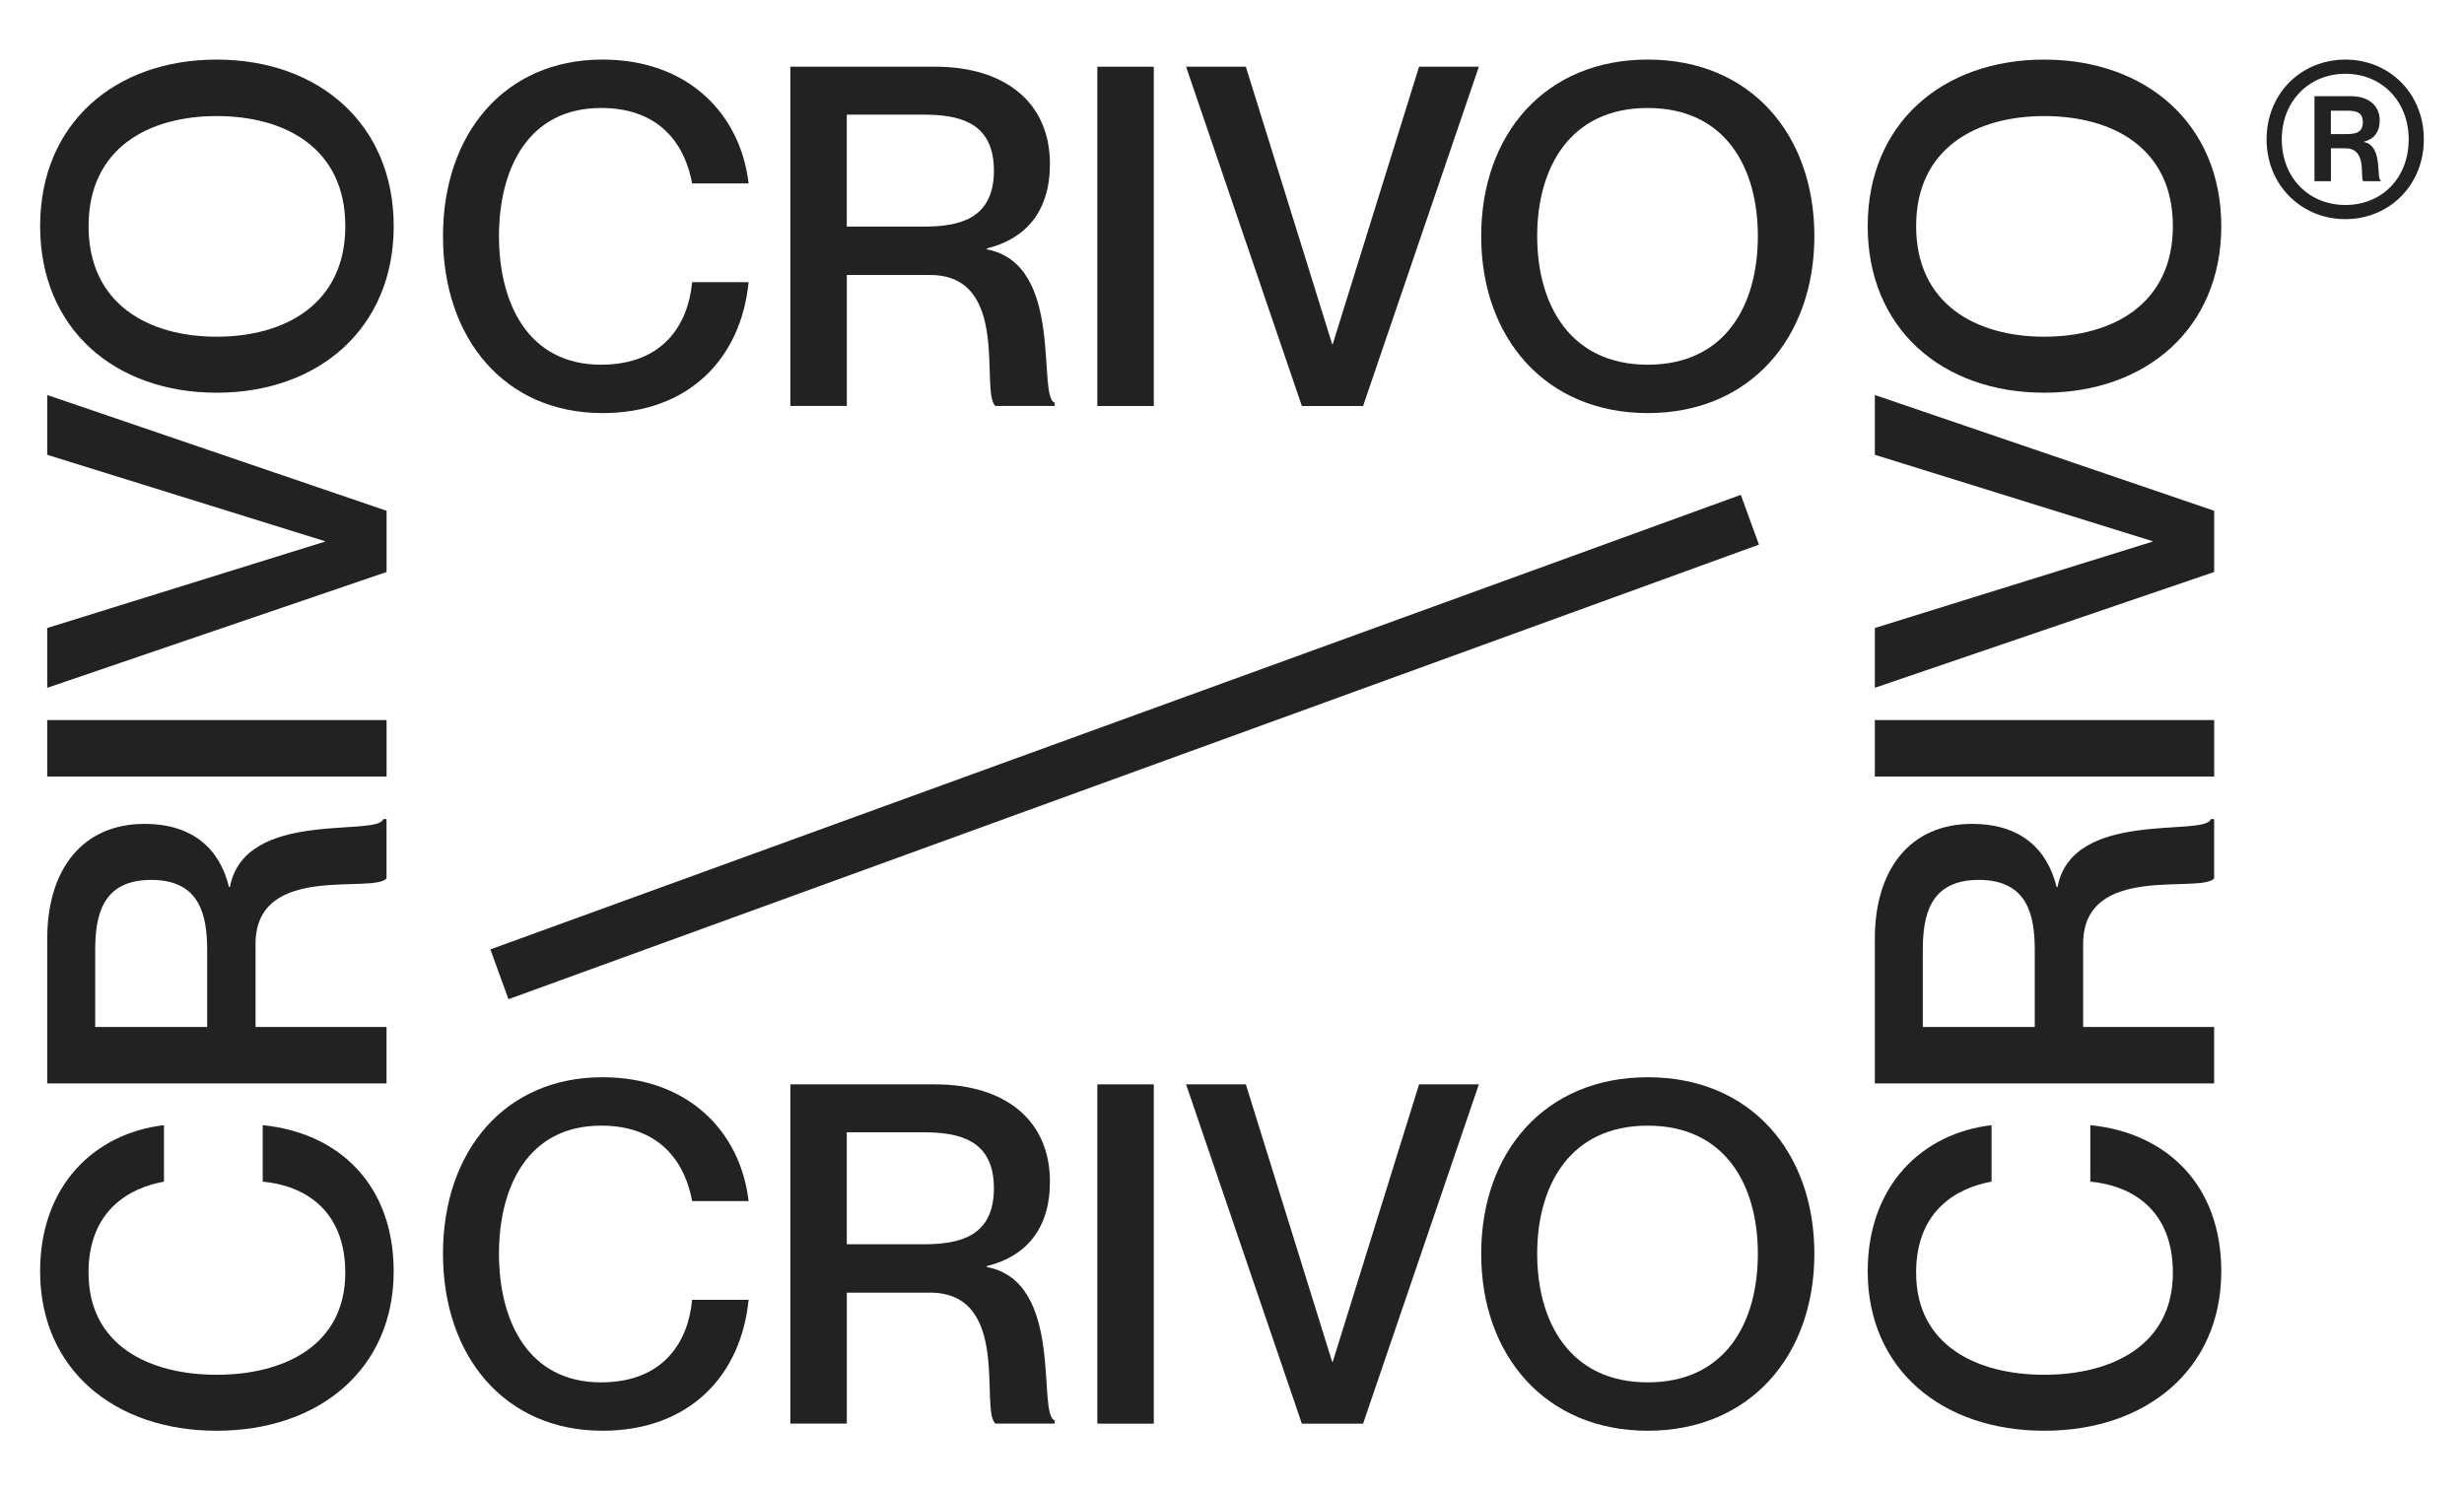
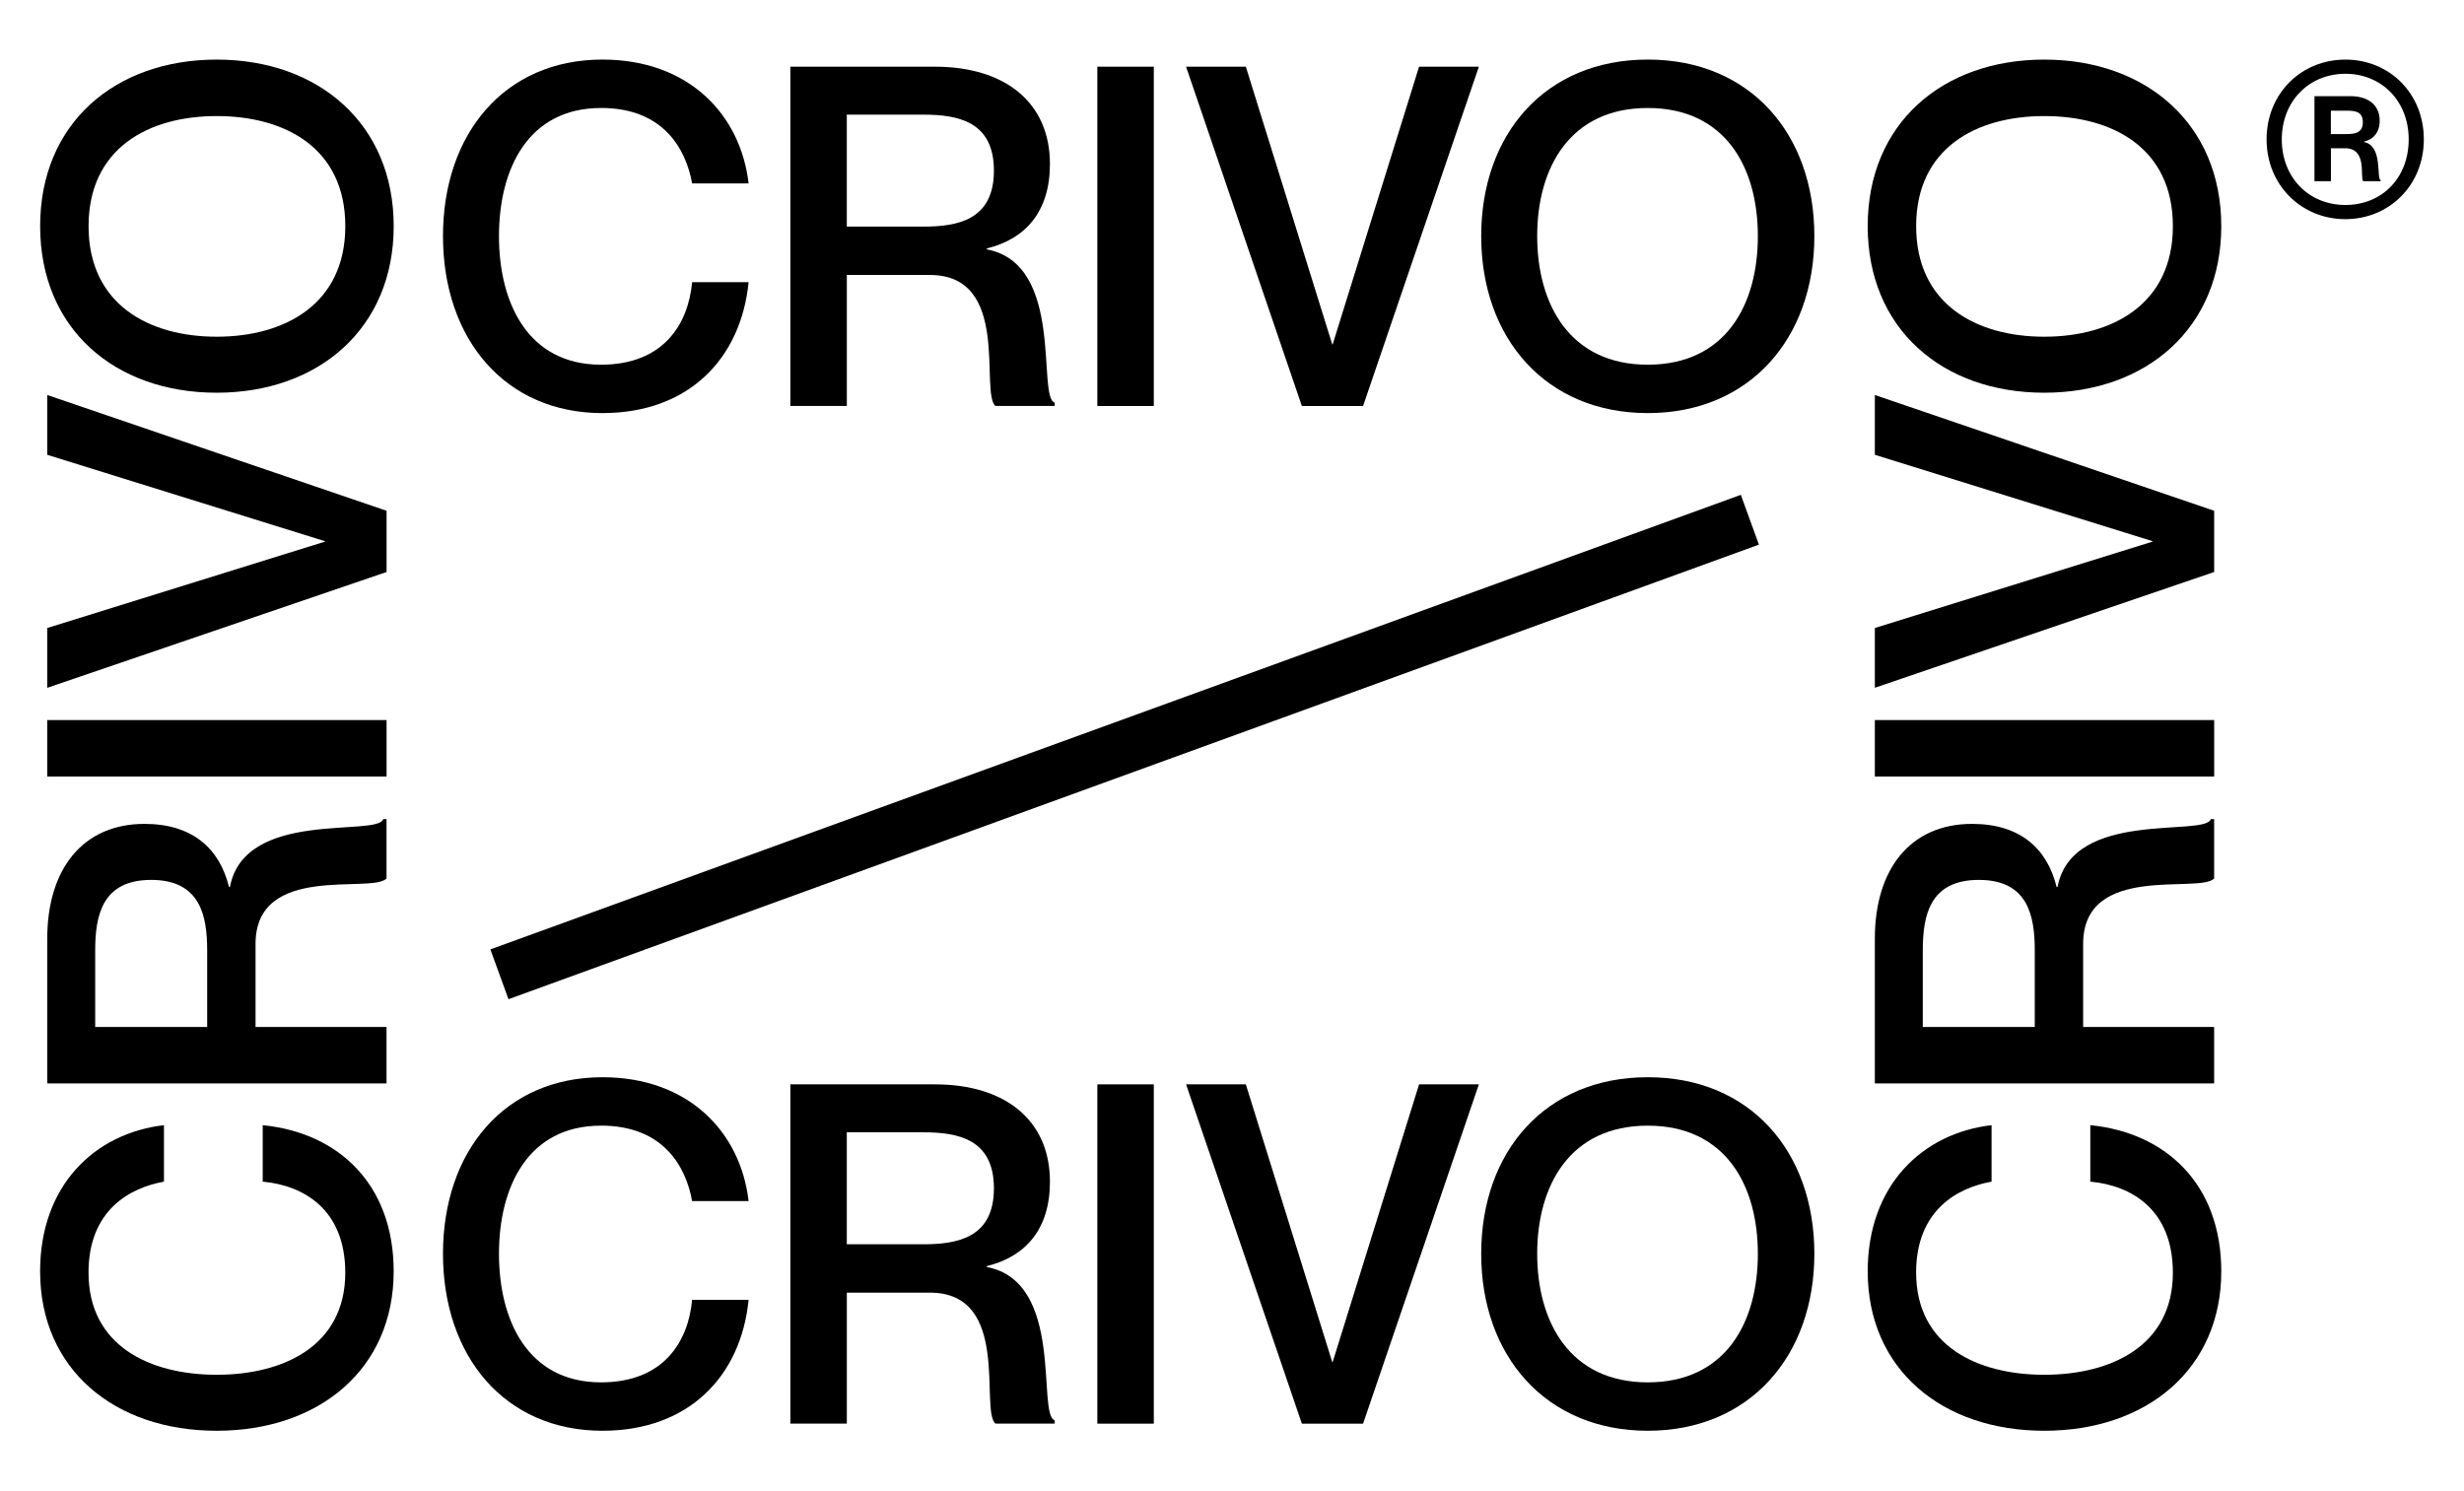
- <svg xmlns="http://www.w3.org/2000/svg" id="Layer_1" version="1.1" viewBox="0 0 763.09 461.62">
-   <defs>
-     <style>
-       .st0 {
-         fill: #222;
-       }
-     </style>
-   </defs>
+ <svg xmlns="http://www.w3.org/2000/svg" id="Layer_1" fill="currentColor" version="1.1" viewBox="0 0 763.09 461.62">
  <g>
-     <path class="st0" d="M186.13,33.45c-22.63,0-31.6,18.96-31.6,39.68s8.97,39.83,31.6,39.83c19.55,0,27.05-12.79,28.22-25.57h17.49c-2.35,23.66-18.52,40.56-45.27,40.56-30.27,0-49.38-23.08-49.38-54.82s19.11-54.68,49.38-54.68c26.6,0,42.77,16.9,45.27,38.36h-17.49c-1.91-10.58-8.82-23.37-28.22-23.37Z" />
-     <path class="st0" d="M244.76,20.66h44.83c21.6,0,35.57,11.02,35.57,30.13,0,14.7-7.5,23.22-19.55,26.16v.29c24.25,4.55,15.43,45.71,21.02,47.47v1.03h-18.37c-4.85-4.41,5-40.57-20.28-40.57h-25.72v40.57h-17.49V20.66ZM262.25,70.19h23.66c10.73,0,21.9-2.06,21.9-17.34s-11.17-17.34-21.9-17.34h-23.66v34.68Z" />
-     <path class="st0" d="M357.33,20.66v105.09h-17.49V20.66h17.49Z" />
-     <path class="st0" d="M385.83,20.66l26.75,85.98h.15l26.75-85.98h18.52l-35.86,105.09h-18.96l-35.86-105.09h18.52Z" />
-     <path class="st0" d="M458.72,73.13c0-31.6,19.84-54.68,51.59-54.68s51.59,23.08,51.59,54.68-19.99,54.82-51.59,54.82-51.59-23.22-51.59-54.82ZM544.4,73.13c0-21.16-10-39.68-34.1-39.68s-34.24,18.52-34.24,39.68,10.14,39.83,34.24,39.83,34.1-18.52,34.1-39.83Z" />
+     <path fill="currentColor" class="st0" d="M186.13,33.45c-22.63,0-31.6,18.96-31.6,39.68s8.97,39.83,31.6,39.83c19.55,0,27.05-12.79,28.22-25.57h17.49c-2.35,23.66-18.52,40.56-45.27,40.56-30.27,0-49.38-23.08-49.38-54.82s19.11-54.68,49.38-54.68c26.6,0,42.77,16.9,45.27,38.36h-17.49c-1.91-10.58-8.82-23.37-28.22-23.37Z" />
+     <path fill="currentColor" class="st0" d="M244.76,20.66h44.83c21.6,0,35.57,11.02,35.57,30.13,0,14.7-7.5,23.22-19.55,26.16v.29c24.25,4.55,15.43,45.71,21.02,47.47v1.03h-18.37c-4.85-4.41,5-40.57-20.28-40.57h-25.72v40.57h-17.49V20.66ZM262.25,70.19h23.66c10.73,0,21.9-2.06,21.9-17.34s-11.17-17.34-21.9-17.34h-23.66v34.68Z" />
+     <path fill="currentColor" class="st0" d="M357.33,20.66v105.09h-17.49V20.66h17.49Z" />
+     <path fill="currentColor" class="st0" d="M385.83,20.66l26.75,85.98h.15l26.75-85.98h18.52l-35.86,105.09h-18.96l-35.86-105.09h18.52Z" />
+     <path fill="currentColor" class="st0" d="M458.72,73.13c0-31.6,19.84-54.68,51.59-54.68s51.59,23.08,51.59,54.68-19.99,54.82-51.59,54.82-51.59-23.22-51.59-54.82ZM544.4,73.13c0-21.16-10-39.68-34.1-39.68s-34.24,18.52-34.24,39.68,10.14,39.83,34.24,39.83,34.1-18.52,34.1-39.83Z" />
  </g>
  <g>
-     <path class="st0" d="M593.42,394.22c0,22.63,18.96,31.6,39.68,31.6s39.83-8.97,39.83-31.6c0-19.55-12.79-27.05-25.57-28.22v-17.49c23.66,2.35,40.56,18.52,40.56,45.27,0,30.27-23.08,49.38-54.82,49.38s-54.68-19.11-54.68-49.38c0-26.6,16.9-42.77,38.36-45.27v17.49c-10.58,1.91-23.37,8.82-23.37,28.22Z" />
-     <path class="st0" d="M580.63,335.59v-44.83c0-21.6,11.02-35.57,30.13-35.57,14.7,0,23.22,7.5,26.16,19.55h.29c4.55-24.25,45.71-15.43,47.47-21.02h1.03v18.37c-4.41,4.85-40.57-5-40.57,20.28v25.72h40.57v17.49h-105.09ZM630.16,318.1v-23.66c0-10.73-2.06-21.9-17.34-21.9s-17.34,11.17-17.34,21.9v23.66h34.68Z" />
-     <path class="st0" d="M580.63,223.03h105.09v17.49h-105.09v-17.49Z" />
-     <path class="st0" d="M580.63,194.52l85.98-26.75v-.15l-85.98-26.75v-18.52l105.09,35.86v18.96l-105.09,35.86v-18.52Z" />
-     <path class="st0" d="M633.1,121.64c-31.6,0-54.68-19.84-54.68-51.59s23.08-51.59,54.68-51.59,54.82,19.99,54.82,51.59-23.22,51.59-54.82,51.59ZM633.1,35.95c-21.16,0-39.68,10-39.68,34.1s18.52,34.24,39.68,34.24,39.83-10.14,39.83-34.24-18.52-34.1-39.83-34.1Z" />
+     <path fill="currentColor" class="st0" d="M593.42,394.22c0,22.63,18.96,31.6,39.68,31.6s39.83-8.97,39.83-31.6c0-19.55-12.79-27.05-25.57-28.22v-17.49c23.66,2.35,40.56,18.52,40.56,45.27,0,30.27-23.08,49.38-54.82,49.38s-54.68-19.11-54.68-49.38c0-26.6,16.9-42.77,38.36-45.27v17.49c-10.58,1.91-23.37,8.82-23.37,28.22Z" />
+     <path fill="currentColor" class="st0" d="M580.63,335.59v-44.83c0-21.6,11.02-35.57,30.13-35.57,14.7,0,23.22,7.5,26.16,19.55h.29c4.55-24.25,45.71-15.43,47.47-21.02h1.03v18.37c-4.41,4.85-40.57-5-40.57,20.28v25.72h40.57v17.49h-105.09ZM630.16,318.1v-23.66c0-10.73-2.06-21.9-17.34-21.9s-17.34,11.17-17.34,21.9v23.66h34.68Z" />
+     <path fill="currentColor" class="st0" d="M580.63,223.03h105.09v17.49h-105.09v-17.49Z" />
+     <path fill="currentColor" class="st0" d="M580.63,194.52l85.98-26.75v-.15l-85.98-26.75v-18.52l105.09,35.86v18.96l-105.09,35.86v-18.52Z" />
+     <path fill="currentColor" class="st0" d="M633.1,121.64c-31.6,0-54.68-19.84-54.68-51.59s23.08-51.59,54.68-51.59,54.82,19.99,54.82,51.59-23.22,51.59-54.82,51.59ZM633.1,35.95c-21.16,0-39.68,10-39.68,34.1s18.52,34.24,39.68,34.24,39.83-10.14,39.83-34.24-18.52-34.1-39.83-34.1Z" />
  </g>
  <g>
-     <path class="st0" d="M27.42,394.22c0,22.63,18.96,31.6,39.68,31.6s39.83-8.97,39.83-31.6c0-19.55-12.79-27.05-25.57-28.22v-17.49c23.66,2.35,40.56,18.52,40.56,45.27,0,30.27-23.08,49.38-54.82,49.38s-54.68-19.11-54.68-49.38c0-26.6,16.9-42.77,38.36-45.27v17.49c-10.58,1.91-23.37,8.82-23.37,28.22Z" />
-     <path class="st0" d="M14.63,335.59v-44.83c0-21.6,11.02-35.57,30.13-35.57,14.7,0,23.22,7.5,26.16,19.55h.29c4.55-24.25,45.71-15.43,47.47-21.02h1.03v18.37c-4.41,4.85-40.57-5-40.57,20.28v25.72h40.57v17.49H14.63ZM64.16,318.1v-23.66c0-10.73-2.06-21.9-17.34-21.9s-17.34,11.17-17.34,21.9v23.66h34.68Z" />
-     <path class="st0" d="M14.63,223.03h105.09v17.49H14.63v-17.49Z" />
-     <path class="st0" d="M14.63,194.52l85.98-26.75v-.15l-85.98-26.75v-18.52l105.09,35.86v18.96L14.63,213.04v-18.52Z" />
-     <path class="st0" d="M67.11,121.64c-31.6,0-54.68-19.84-54.68-51.59s23.08-51.59,54.68-51.59,54.82,19.99,54.82,51.59-23.22,51.59-54.82,51.59ZM67.11,35.95c-21.16,0-39.68,10-39.68,34.1s18.52,34.24,39.68,34.24,39.83-10.14,39.83-34.24-18.52-34.1-39.83-34.1Z" />
+     <path fill="currentColor" class="st0" d="M27.42,394.22c0,22.63,18.96,31.6,39.68,31.6s39.83-8.97,39.83-31.6c0-19.55-12.79-27.05-25.57-28.22v-17.49c23.66,2.35,40.56,18.52,40.56,45.27,0,30.27-23.08,49.38-54.82,49.38s-54.68-19.11-54.68-49.38c0-26.6,16.9-42.77,38.36-45.27v17.49c-10.58,1.91-23.37,8.82-23.37,28.22Z" />
+     <path fill="currentColor" class="st0" d="M14.63,335.59v-44.83c0-21.6,11.02-35.57,30.13-35.57,14.7,0,23.22,7.5,26.16,19.55h.29c4.55-24.25,45.71-15.43,47.47-21.02h1.03v18.37c-4.41,4.85-40.57-5-40.57,20.28v25.72h40.57v17.49H14.63ZM64.16,318.1v-23.66c0-10.73-2.06-21.9-17.34-21.9s-17.34,11.17-17.34,21.9v23.66h34.68Z" />
+     <path fill="currentColor" class="st0" d="M14.63,223.03h105.09v17.49H14.63v-17.49Z" />
+     <path fill="currentColor" class="st0" d="M14.63,194.52l85.98-26.75v-.15l-85.98-26.75v-18.52l105.09,35.86v18.96L14.63,213.04v-18.52Z" />
+     <path fill="currentColor" class="st0" d="M67.11,121.64c-31.6,0-54.68-19.84-54.68-51.59s23.08-51.59,54.68-51.59,54.82,19.99,54.82,51.59-23.22,51.59-54.82,51.59ZM67.11,35.95c-21.16,0-39.68,10-39.68,34.1s18.52,34.24,39.68,34.24,39.83-10.14,39.83-34.24-18.52-34.1-39.83-34.1Z" />
  </g>
  <g>
-     <path class="st0" d="M186.13,348.66c-22.63,0-31.6,18.96-31.6,39.68s8.97,39.83,31.6,39.83c19.55,0,27.05-12.79,28.22-25.57h17.49c-2.35,23.66-18.52,40.56-45.27,40.56-30.27,0-49.38-23.08-49.38-54.82s19.11-54.68,49.38-54.68c26.6,0,42.77,16.9,45.27,38.36h-17.49c-1.91-10.58-8.82-23.37-28.22-23.37Z" />
-     <path class="st0" d="M244.76,335.87h44.83c21.6,0,35.57,11.02,35.57,30.13,0,14.7-7.5,23.22-19.55,26.16v.29c24.25,4.55,15.43,45.71,21.02,47.47v1.03h-18.37c-4.85-4.41,5-40.57-20.28-40.57h-25.72v40.57h-17.49v-105.09ZM262.25,385.4h23.66c10.73,0,21.9-2.06,21.9-17.34s-11.17-17.34-21.9-17.34h-23.66v34.68Z" />
-     <path class="st0" d="M357.33,335.87v105.09h-17.49v-105.09h17.49Z" />
-     <path class="st0" d="M385.83,335.87l26.75,85.98h.15l26.75-85.98h18.52l-35.86,105.09h-18.96l-35.86-105.09h18.52Z" />
-     <path class="st0" d="M458.72,388.34c0-31.6,19.84-54.68,51.59-54.68s51.59,23.08,51.59,54.68-19.99,54.82-51.59,54.82-51.59-23.22-51.59-54.82ZM544.4,388.34c0-21.16-10-39.68-34.1-39.68s-34.24,18.52-34.24,39.68,10.14,39.83,34.24,39.83,34.1-18.52,34.1-39.83Z" />
+     <path fill="currentColor" class="st0" d="M186.13,348.66c-22.63,0-31.6,18.96-31.6,39.68s8.97,39.83,31.6,39.83c19.55,0,27.05-12.79,28.22-25.57h17.49c-2.35,23.66-18.52,40.56-45.27,40.56-30.27,0-49.38-23.08-49.38-54.82s19.11-54.68,49.38-54.68c26.6,0,42.77,16.9,45.27,38.36h-17.49c-1.91-10.58-8.82-23.37-28.22-23.37Z" />
+     <path fill="currentColor" class="st0" d="M244.76,335.87h44.83c21.6,0,35.57,11.02,35.57,30.13,0,14.7-7.5,23.22-19.55,26.16v.29c24.25,4.55,15.43,45.71,21.02,47.47v1.03h-18.37c-4.85-4.41,5-40.57-20.28-40.57h-25.72v40.57h-17.49v-105.09ZM262.25,385.4h23.66c10.73,0,21.9-2.06,21.9-17.34s-11.17-17.34-21.9-17.34h-23.66v34.68Z" />
+     <path fill="currentColor" class="st0" d="M357.33,335.87v105.09h-17.49v-105.09h17.49Z" />
+     <path fill="currentColor" class="st0" d="M385.83,335.87l26.75,85.98h.15l26.75-85.98h18.52l-35.86,105.09h-18.96l-35.86-105.09h18.52Z" />
+     <path fill="currentColor" class="st0" d="M458.72,388.34c0-31.6,19.84-54.68,51.59-54.68s51.59,23.08,51.59,54.68-19.99,54.82-51.59,54.82-51.59-23.22-51.59-54.82ZM544.4,388.34c0-21.16-10-39.68-34.1-39.68s-34.24,18.52-34.24,39.68,10.14,39.83,34.24,39.83,34.1-18.52,34.1-39.83Z" />
  </g>
-   <rect class="st0" x="142.27" y="223.15" width="412.06" height="16.41" transform="translate(-58.09 132.96) rotate(-19.98)" />
-   <path class="st0" d="M701.95,43.17c0-14.19,10.72-24.71,24.4-24.71s24.3,10.52,24.3,24.71-10.72,24.71-24.3,24.71-24.4-10.52-24.4-24.71ZM745.96,43.17c0-11.84-8.37-20.32-19.6-20.32s-19.7,8.47-19.7,20.32,8.37,20.32,19.7,20.32,19.6-8.37,19.6-20.32ZM716.76,29.79h11.23c5.41,0,8.99,2.76,8.99,7.56,0,3.68-1.94,5.82-4.9,6.53v.1c6.02,1.12,3.78,11.44,5.21,11.84v.31h-5.41c-1.12-1.12,1.43-10.21-5.61-10.21h-4.39v10.21h-5.1v-26.34ZM721.86,41.53h4.49c2.76,0,5.41-.2,5.41-3.68s-2.65-3.57-5.41-3.57h-4.49v7.25Z" />
+   <rect fill="currentColor" class="st0" x="142.27" y="223.15" width="412.06" height="16.41" transform="translate(-58.09 132.96) rotate(-19.98)" />
+   <path fill="currentColor" class="st0" d="M701.95,43.17c0-14.19,10.72-24.71,24.4-24.71s24.3,10.52,24.3,24.71-10.72,24.71-24.3,24.71-24.4-10.52-24.4-24.71ZM745.96,43.17c0-11.84-8.37-20.32-19.6-20.32s-19.7,8.47-19.7,20.32,8.37,20.32,19.7,20.32,19.6-8.37,19.6-20.32ZM716.76,29.79h11.23c5.41,0,8.99,2.76,8.99,7.56,0,3.68-1.94,5.82-4.9,6.53v.1c6.02,1.12,3.78,11.44,5.21,11.84v.31h-5.41c-1.12-1.12,1.43-10.21-5.61-10.21h-4.39v10.21h-5.1v-26.34ZM721.86,41.53h4.49c2.76,0,5.41-.2,5.41-3.68s-2.65-3.57-5.41-3.57h-4.49v7.25Z" />
</svg>
